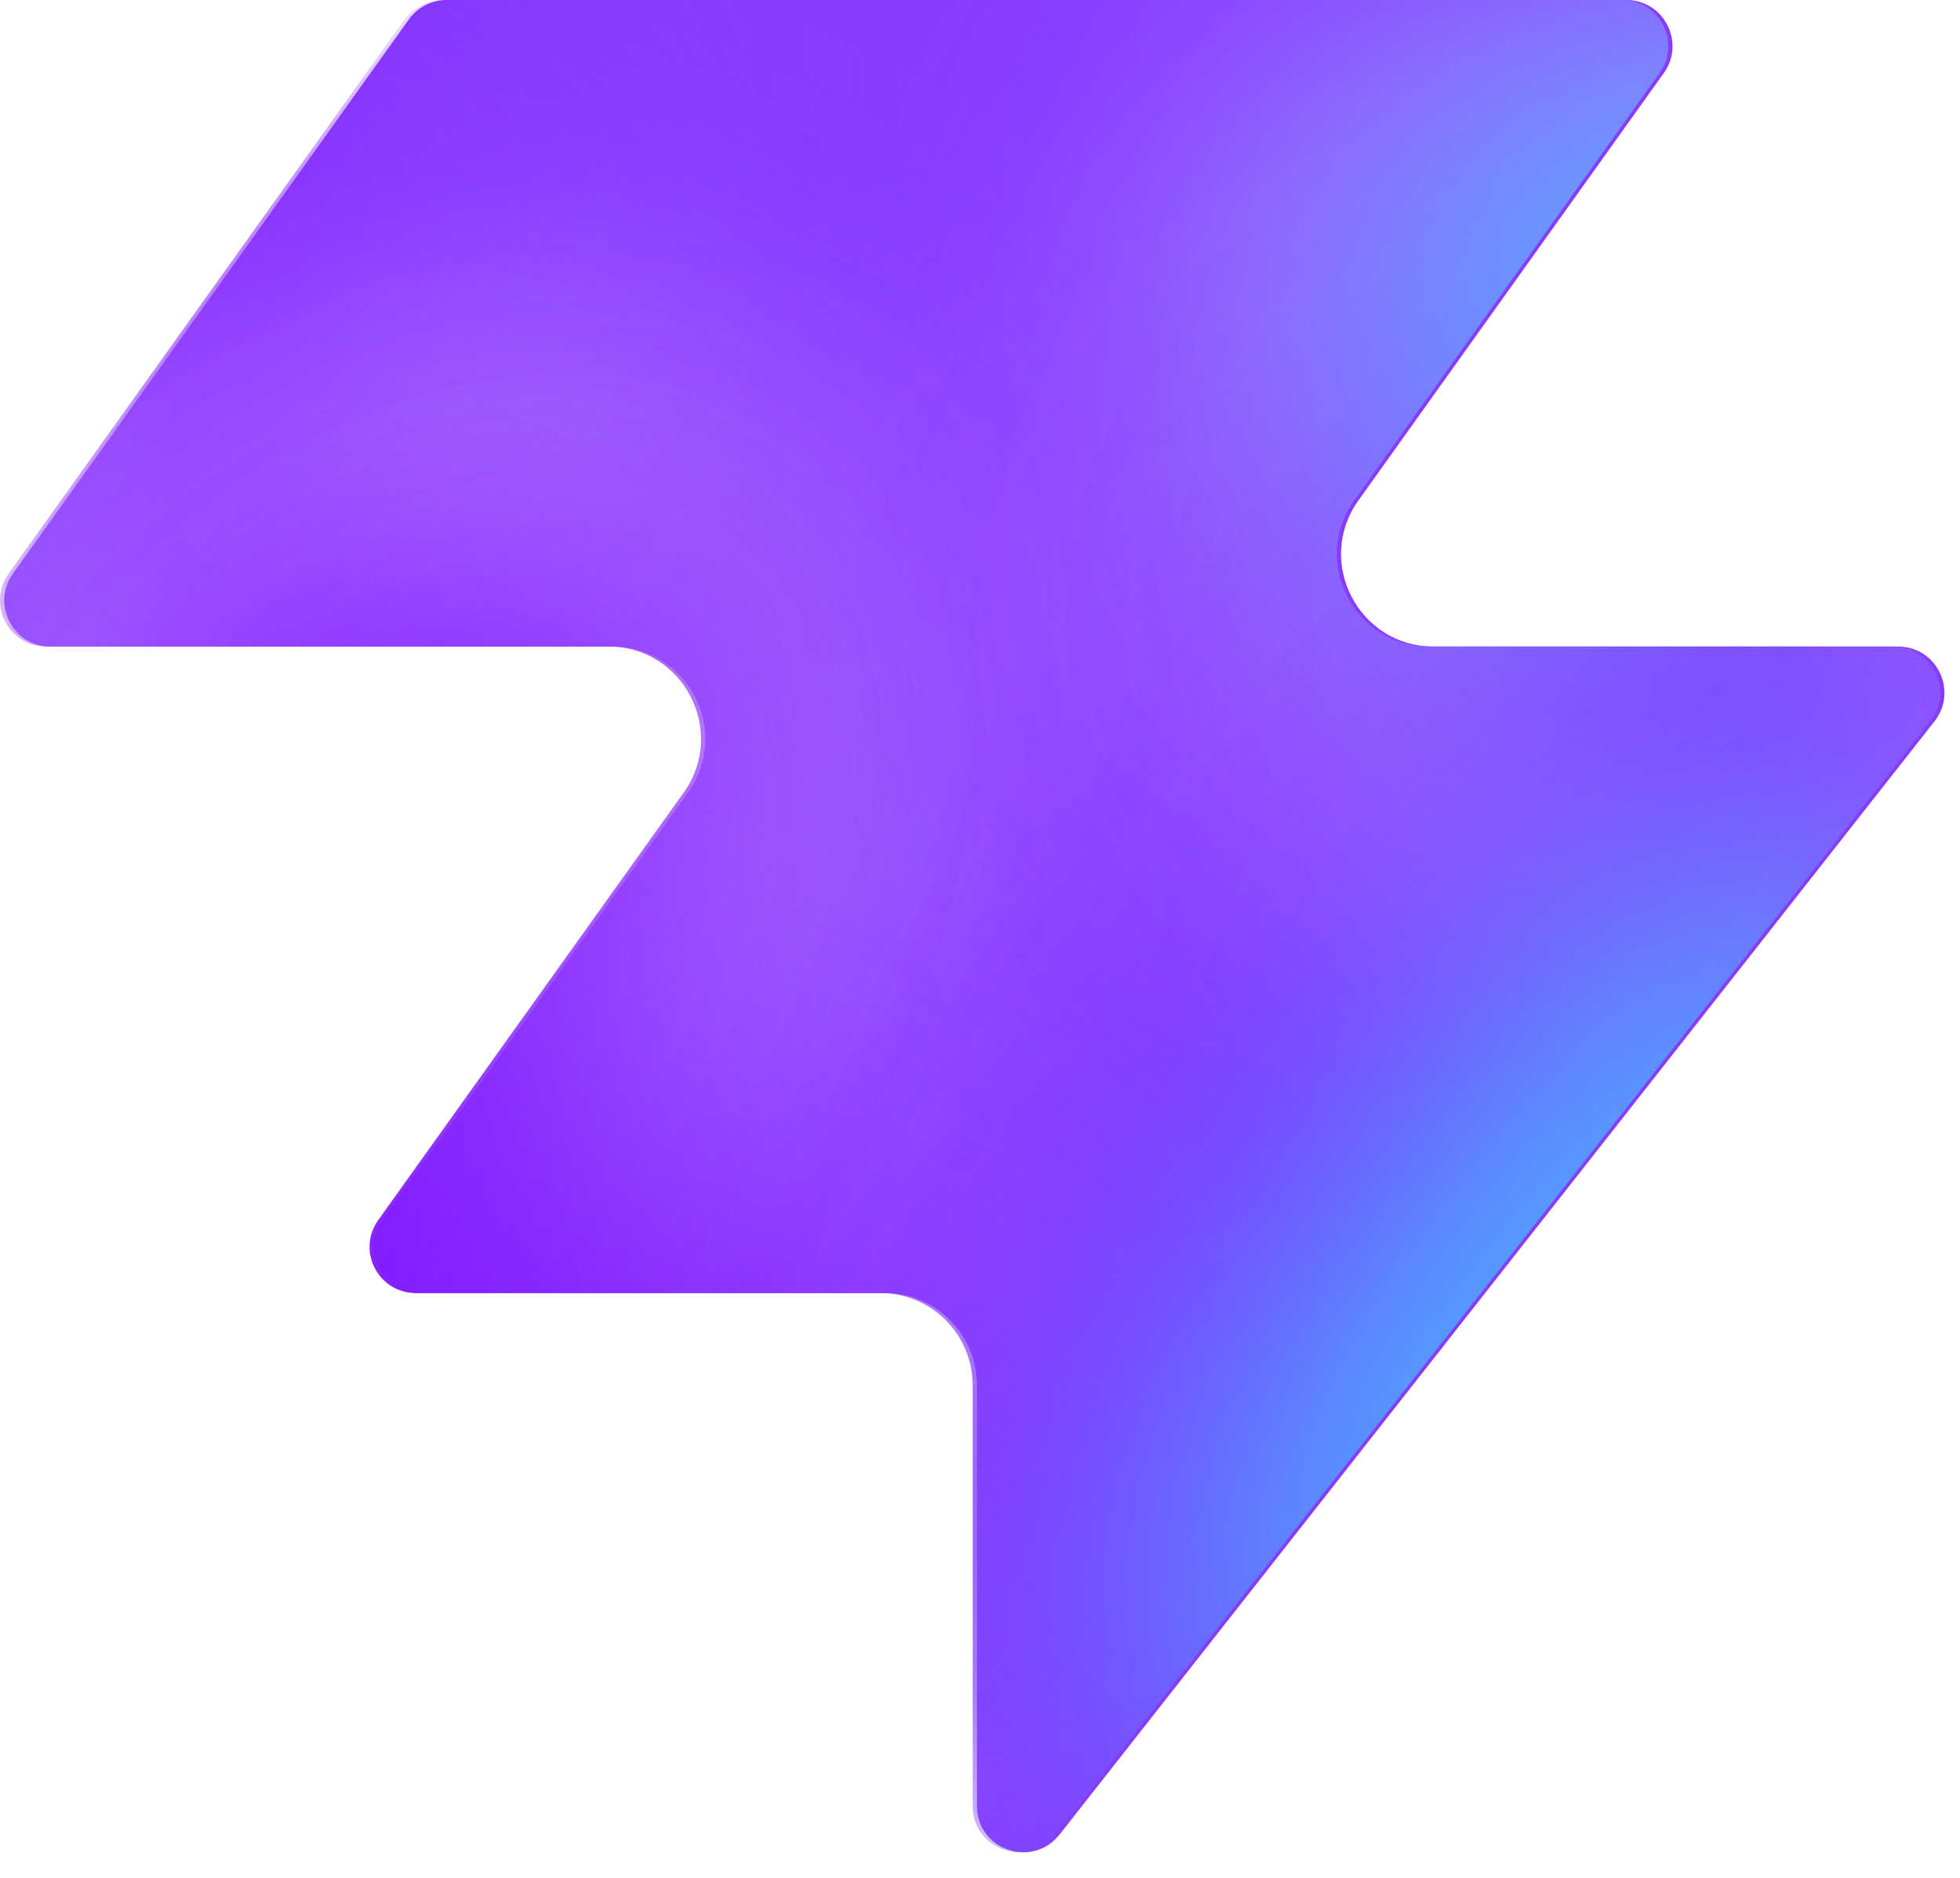
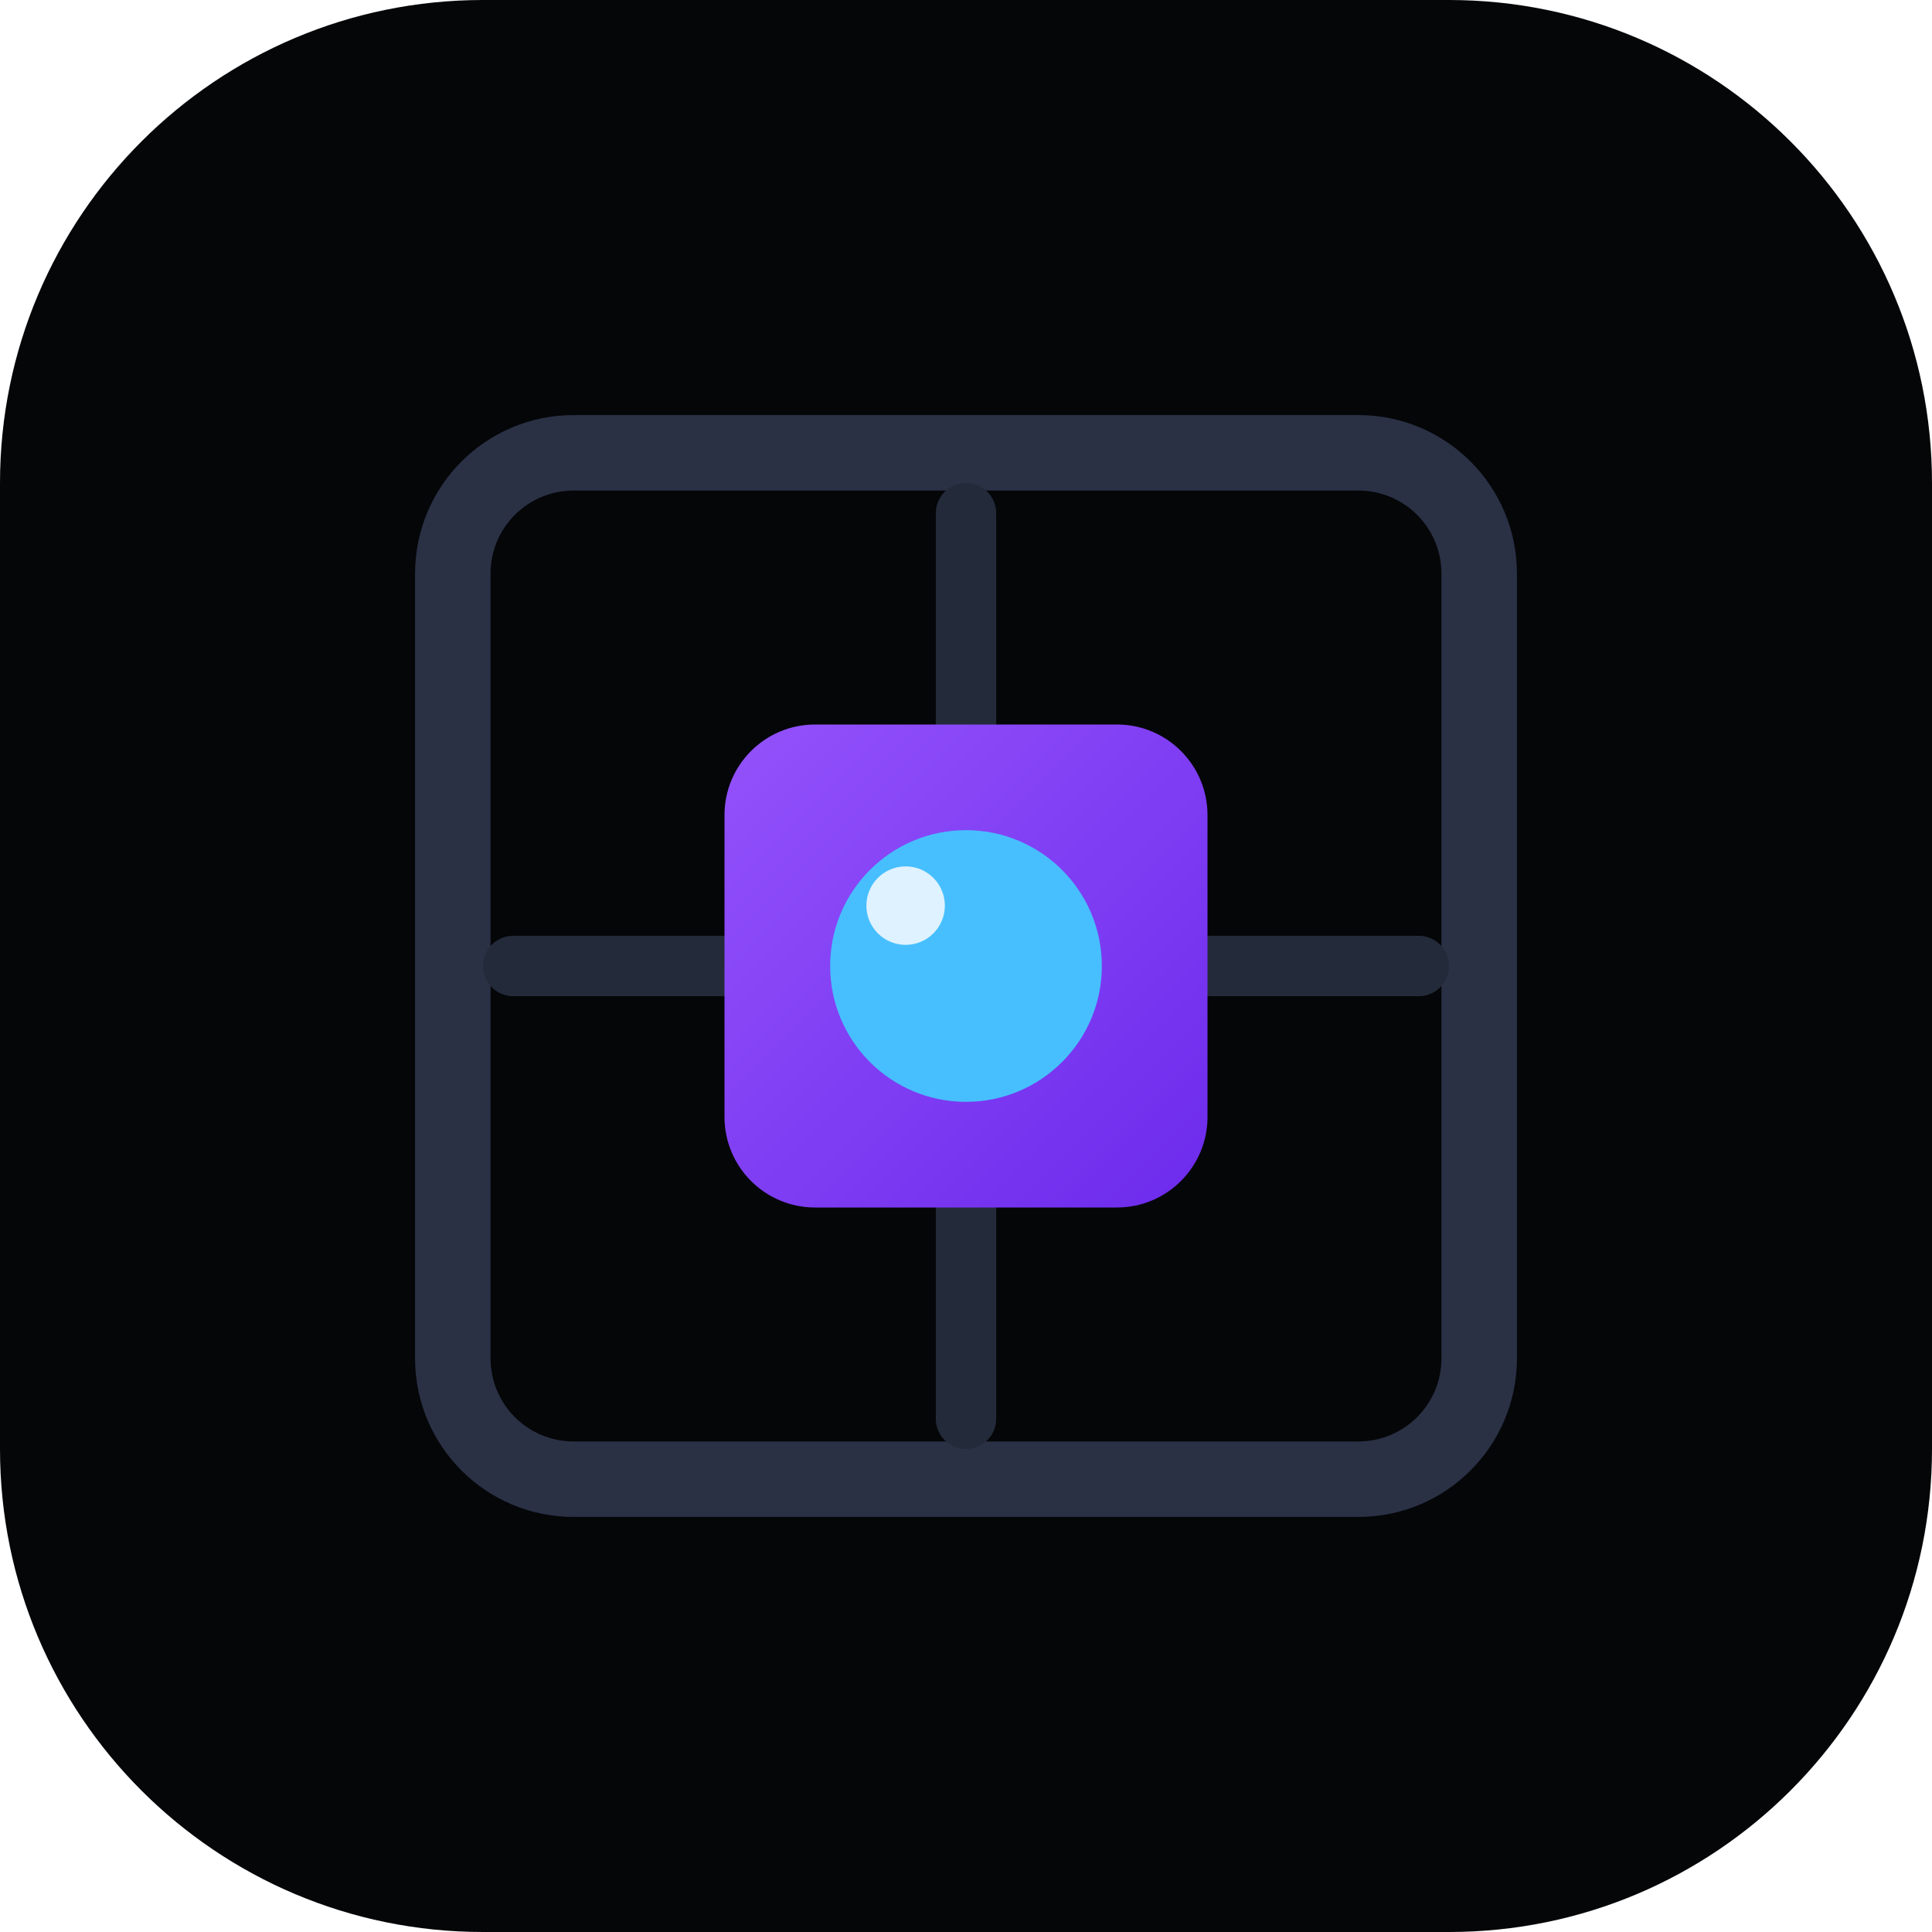
- <svg xmlns="http://www.w3.org/2000/svg" width="48" height="46" fill="none" viewBox="0 0 48 46">
-   <path fill="#863bff" d="M25.946 44.938c-.664.845-2.021.375-2.021-.698V33.937a2.26 2.26 0 0 0-2.262-2.262H10.287c-.92 0-1.456-1.04-.92-1.788l7.48-10.471c1.07-1.497 0-3.578-1.842-3.578H1.237c-.92 0-1.456-1.04-.92-1.788L10.013.474c.214-.297.556-.474.92-.474h28.894c.92 0 1.456 1.04.92 1.788l-7.48 10.471c-1.07 1.498 0 3.579 1.842 3.579h11.377c.943 0 1.473 1.088.89 1.83L25.947 44.94z" style="fill:#863bff;fill:color(display-p3 .525 .23 1);fill-opacity:1" />
-   <mask id="a" width="48" height="46" x="0" y="0" maskUnits="userSpaceOnUse" style="mask-type:alpha">
-     <path fill="#000" d="M25.842 44.938c-.664.844-2.021.375-2.021-.698V33.937a2.26 2.26 0 0 0-2.262-2.262H10.183c-.92 0-1.456-1.04-.92-1.788l7.48-10.471c1.07-1.498 0-3.579-1.842-3.579H1.133c-.92 0-1.456-1.04-.92-1.787L9.91.473c.214-.297.556-.474.92-.474h28.894c.92 0 1.456 1.04.92 1.788l-7.48 10.471c-1.07 1.498 0 3.578 1.842 3.578h11.377c.943 0 1.473 1.088.89 1.832L25.843 44.94z" style="fill:#000;fill-opacity:1" />
-   </mask>
-   <g mask="url(#a)">
-     <g filter="url(#b)">
-       <ellipse cx="5.508" cy="14.704" fill="#ede6ff" rx="5.508" ry="14.704" style="fill:#ede6ff;fill:color(display-p3 .927 .903 1);fill-opacity:1" transform="matrix(.00324 1 1 -.00324 -4.47 31.516)" />
-     </g>
-     <g filter="url(#c)">
-       <ellipse cx="10.399" cy="29.851" fill="#ede6ff" rx="10.399" ry="29.851" style="fill:#ede6ff;fill:color(display-p3 .927 .903 1);fill-opacity:1" transform="matrix(.00324 1 1 -.00324 -39.328 7.883)" />
-     </g>
-     <g filter="url(#d)">
-       <ellipse cx="5.508" cy="30.487" fill="#7e14ff" rx="5.508" ry="30.487" style="fill:#7e14ff;fill:color(display-p3 .492 .077 1);fill-opacity:1" transform="rotate(89.814 -25.913 -14.639)scale(1 -1)" />
-     </g>
-     <g filter="url(#e)">
-       <ellipse cx="5.508" cy="30.599" fill="#7e14ff" rx="5.508" ry="30.599" style="fill:#7e14ff;fill:color(display-p3 .492 .077 1);fill-opacity:1" transform="rotate(89.814 -32.644 -3.334)scale(1 -1)" />
-     </g>
-     <g filter="url(#f)">
-       <ellipse cx="5.508" cy="30.599" fill="#7e14ff" rx="5.508" ry="30.599" style="fill:#7e14ff;fill:color(display-p3 .492 .077 1);fill-opacity:1" transform="matrix(.00324 1 1 -.00324 -34.34 30.47)" />
-     </g>
-     <g filter="url(#g)">
-       <ellipse cx="14.072" cy="22.078" fill="#ede6ff" rx="14.072" ry="22.078" style="fill:#ede6ff;fill:color(display-p3 .927 .903 1);fill-opacity:1" transform="rotate(93.35 24.506 48.493)scale(-1 1)" />
-     </g>
-     <g filter="url(#h)">
-       <ellipse cx="3.47" cy="21.501" fill="#7e14ff" rx="3.47" ry="21.501" style="fill:#7e14ff;fill:color(display-p3 .492 .077 1);fill-opacity:1" transform="rotate(89.009 28.708 47.59)scale(-1 1)" />
-     </g>
-     <g filter="url(#i)">
-       <ellipse cx="3.47" cy="21.501" fill="#7e14ff" rx="3.47" ry="21.501" style="fill:#7e14ff;fill:color(display-p3 .492 .077 1);fill-opacity:1" transform="rotate(89.009 28.708 47.59)scale(-1 1)" />
-     </g>
-     <g filter="url(#j)">
-       <ellipse cx=".387" cy="8.972" fill="#7e14ff" rx="4.407" ry="29.108" style="fill:#7e14ff;fill:color(display-p3 .492 .077 1);fill-opacity:1" transform="rotate(39.51 .387 8.972)" />
-     </g>
-     <g filter="url(#k)">
-       <ellipse cx="47.523" cy="-6.092" fill="#7e14ff" rx="4.407" ry="29.108" style="fill:#7e14ff;fill:color(display-p3 .492 .077 1);fill-opacity:1" transform="rotate(37.892 47.523 -6.092)" />
-     </g>
-     <g filter="url(#l)">
-       <ellipse cx="41.412" cy="6.333" fill="#47bfff" rx="5.971" ry="9.665" style="fill:#47bfff;fill:color(display-p3 .28 .748 1);fill-opacity:1" transform="rotate(37.892 41.412 6.333)" />
-     </g>
-     <g filter="url(#m)">
-       <ellipse cx="-1.879" cy="38.332" fill="#7e14ff" rx="4.407" ry="29.108" style="fill:#7e14ff;fill:color(display-p3 .492 .077 1);fill-opacity:1" transform="rotate(37.892 -1.88 38.332)" />
-     </g>
-     <g filter="url(#n)">
-       <ellipse cx="-1.879" cy="38.332" fill="#7e14ff" rx="4.407" ry="29.108" style="fill:#7e14ff;fill:color(display-p3 .492 .077 1);fill-opacity:1" transform="rotate(37.892 -1.88 38.332)" />
-     </g>
-     <g filter="url(#o)">
-       <ellipse cx="35.651" cy="29.907" fill="#7e14ff" rx="4.407" ry="29.108" style="fill:#7e14ff;fill:color(display-p3 .492 .077 1);fill-opacity:1" transform="rotate(37.892 35.651 29.907)" />
-     </g>
-     <g filter="url(#p)">
-       <ellipse cx="38.418" cy="32.4" fill="#47bfff" rx="5.971" ry="15.297" style="fill:#47bfff;fill:color(display-p3 .28 .748 1);fill-opacity:1" transform="rotate(37.892 38.418 32.4)" />
-     </g>
-   </g>
+ <svg xmlns="http://www.w3.org/2000/svg" viewBox="0 0 32 32" fill="none" role="img" aria-label="Skillcraft">
  <defs>
-     <filter id="b" width="60.045" height="41.654" x="-19.77" y="16.149" color-interpolation-filters="sRGB" filterUnits="userSpaceOnUse">
-       <feFlood flood-opacity="0" result="BackgroundImageFix" />
-       <feBlend in="SourceGraphic" in2="BackgroundImageFix" result="shape" />
-       <feGaussianBlur result="effect1_foregroundBlur_2002_17158" stdDeviation="7.659" />
-     </filter>
-     <filter id="c" width="90.34" height="51.437" x="-54.613" y="-7.533" color-interpolation-filters="sRGB" filterUnits="userSpaceOnUse">
-       <feFlood flood-opacity="0" result="BackgroundImageFix" />
-       <feBlend in="SourceGraphic" in2="BackgroundImageFix" result="shape" />
-       <feGaussianBlur result="effect1_foregroundBlur_2002_17158" stdDeviation="7.659" />
-     </filter>
-     <filter id="d" width="79.355" height="29.4" x="-49.64" y="2.03" color-interpolation-filters="sRGB" filterUnits="userSpaceOnUse">
-       <feFlood flood-opacity="0" result="BackgroundImageFix" />
-       <feBlend in="SourceGraphic" in2="BackgroundImageFix" result="shape" />
-       <feGaussianBlur result="effect1_foregroundBlur_2002_17158" stdDeviation="4.596" />
-     </filter>
-     <filter id="e" width="79.579" height="29.4" x="-45.045" y="20.029" color-interpolation-filters="sRGB" filterUnits="userSpaceOnUse">
-       <feFlood flood-opacity="0" result="BackgroundImageFix" />
-       <feBlend in="SourceGraphic" in2="BackgroundImageFix" result="shape" />
-       <feGaussianBlur result="effect1_foregroundBlur_2002_17158" stdDeviation="4.596" />
-     </filter>
-     <filter id="f" width="79.579" height="29.4" x="-43.513" y="21.178" color-interpolation-filters="sRGB" filterUnits="userSpaceOnUse">
-       <feFlood flood-opacity="0" result="BackgroundImageFix" />
-       <feBlend in="SourceGraphic" in2="BackgroundImageFix" result="shape" />
-       <feGaussianBlur result="effect1_foregroundBlur_2002_17158" stdDeviation="4.596" />
-     </filter>
-     <filter id="g" width="74.749" height="58.852" x="15.756" y="-17.901" color-interpolation-filters="sRGB" filterUnits="userSpaceOnUse">
-       <feFlood flood-opacity="0" result="BackgroundImageFix" />
-       <feBlend in="SourceGraphic" in2="BackgroundImageFix" result="shape" />
-       <feGaussianBlur result="effect1_foregroundBlur_2002_17158" stdDeviation="7.659" />
-     </filter>
-     <filter id="h" width="61.377" height="25.362" x="23.548" y="2.284" color-interpolation-filters="sRGB" filterUnits="userSpaceOnUse">
-       <feFlood flood-opacity="0" result="BackgroundImageFix" />
-       <feBlend in="SourceGraphic" in2="BackgroundImageFix" result="shape" />
-       <feGaussianBlur result="effect1_foregroundBlur_2002_17158" stdDeviation="4.596" />
-     </filter>
-     <filter id="i" width="61.377" height="25.362" x="23.548" y="2.284" color-interpolation-filters="sRGB" filterUnits="userSpaceOnUse">
-       <feFlood flood-opacity="0" result="BackgroundImageFix" />
-       <feBlend in="SourceGraphic" in2="BackgroundImageFix" result="shape" />
-       <feGaussianBlur result="effect1_foregroundBlur_2002_17158" stdDeviation="4.596" />
-     </filter>
-     <filter id="j" width="56.045" height="63.649" x="-27.636" y="-22.853" color-interpolation-filters="sRGB" filterUnits="userSpaceOnUse">
-       <feFlood flood-opacity="0" result="BackgroundImageFix" />
-       <feBlend in="SourceGraphic" in2="BackgroundImageFix" result="shape" />
-       <feGaussianBlur result="effect1_foregroundBlur_2002_17158" stdDeviation="4.596" />
-     </filter>
-     <filter id="k" width="54.814" height="64.646" x="20.116" y="-38.415" color-interpolation-filters="sRGB" filterUnits="userSpaceOnUse">
-       <feFlood flood-opacity="0" result="BackgroundImageFix" />
-       <feBlend in="SourceGraphic" in2="BackgroundImageFix" result="shape" />
-       <feGaussianBlur result="effect1_foregroundBlur_2002_17158" stdDeviation="4.596" />
-     </filter>
-     <filter id="l" width="33.541" height="35.313" x="24.641" y="-11.323" color-interpolation-filters="sRGB" filterUnits="userSpaceOnUse">
-       <feFlood flood-opacity="0" result="BackgroundImageFix" />
-       <feBlend in="SourceGraphic" in2="BackgroundImageFix" result="shape" />
-       <feGaussianBlur result="effect1_foregroundBlur_2002_17158" stdDeviation="4.596" />
-     </filter>
-     <filter id="m" width="54.814" height="64.646" x="-29.286" y="6.009" color-interpolation-filters="sRGB" filterUnits="userSpaceOnUse">
-       <feFlood flood-opacity="0" result="BackgroundImageFix" />
-       <feBlend in="SourceGraphic" in2="BackgroundImageFix" result="shape" />
-       <feGaussianBlur result="effect1_foregroundBlur_2002_17158" stdDeviation="4.596" />
-     </filter>
-     <filter id="n" width="54.814" height="64.646" x="-29.286" y="6.009" color-interpolation-filters="sRGB" filterUnits="userSpaceOnUse">
-       <feFlood flood-opacity="0" result="BackgroundImageFix" />
-       <feBlend in="SourceGraphic" in2="BackgroundImageFix" result="shape" />
-       <feGaussianBlur result="effect1_foregroundBlur_2002_17158" stdDeviation="4.596" />
-     </filter>
-     <filter id="o" width="54.814" height="64.646" x="8.244" y="-2.416" color-interpolation-filters="sRGB" filterUnits="userSpaceOnUse">
-       <feFlood flood-opacity="0" result="BackgroundImageFix" />
-       <feBlend in="SourceGraphic" in2="BackgroundImageFix" result="shape" />
-       <feGaussianBlur result="effect1_foregroundBlur_2002_17158" stdDeviation="4.596" />
-     </filter>
-     <filter id="p" width="39.409" height="43.623" x="18.713" y="10.588" color-interpolation-filters="sRGB" filterUnits="userSpaceOnUse">
-       <feFlood flood-opacity="0" result="BackgroundImageFix" />
-       <feBlend in="SourceGraphic" in2="BackgroundImageFix" result="shape" />
-       <feGaussianBlur result="effect1_foregroundBlur_2002_17158" stdDeviation="4.596" />
-     </filter>
+     <linearGradient id="tile" x1="10" y1="10" x2="22" y2="22" gradientUnits="userSpaceOnUse">
+       <stop stop-color="#9d5cff" />
+       <stop offset="1" stop-color="#6320e8" />
+     </linearGradient>
  </defs>
+   <rect width="32" height="32" rx="8" fill="#050608" />
+   <rect x="7.5" y="7.5" width="17" height="17" rx="2" stroke="#2a3145" stroke-width="1.25" />
+   <path stroke="#232a3a" stroke-width="1" stroke-linecap="round" d="M16 8.5v15M8.5 16h15" />
+   <rect x="12" y="12" width="8" height="8" rx="1.5" fill="url(#tile)" />
+   <circle cx="16" cy="16" r="2.25" fill="#47bfff" />
+   <circle cx="15" cy="15" r="0.65" fill="#f0f7ff" opacity="0.9" />
</svg>
